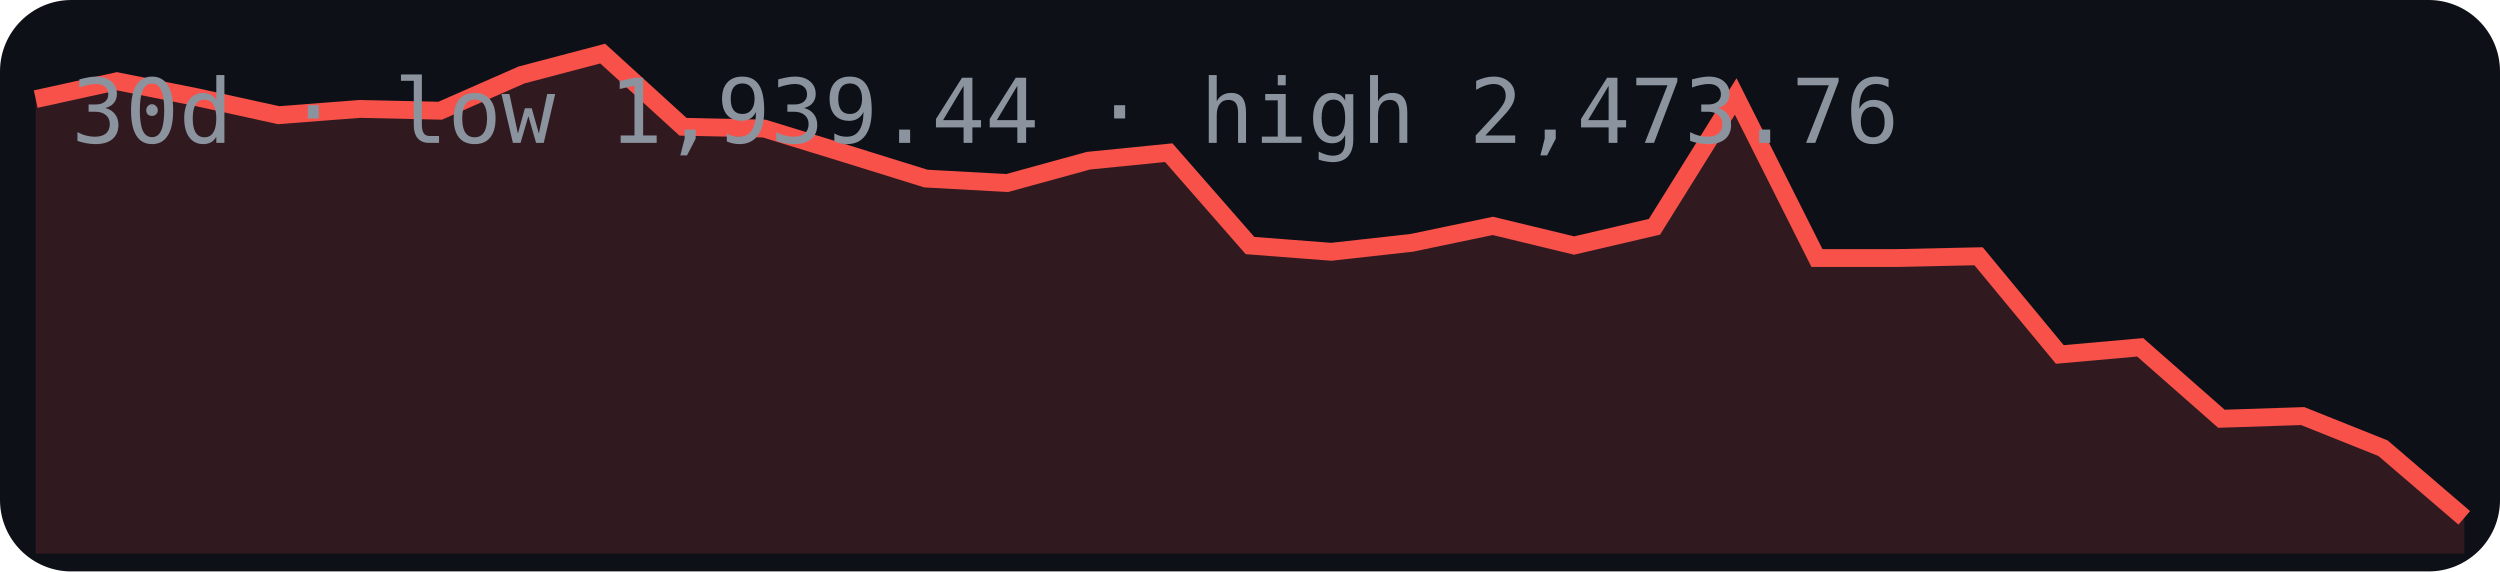
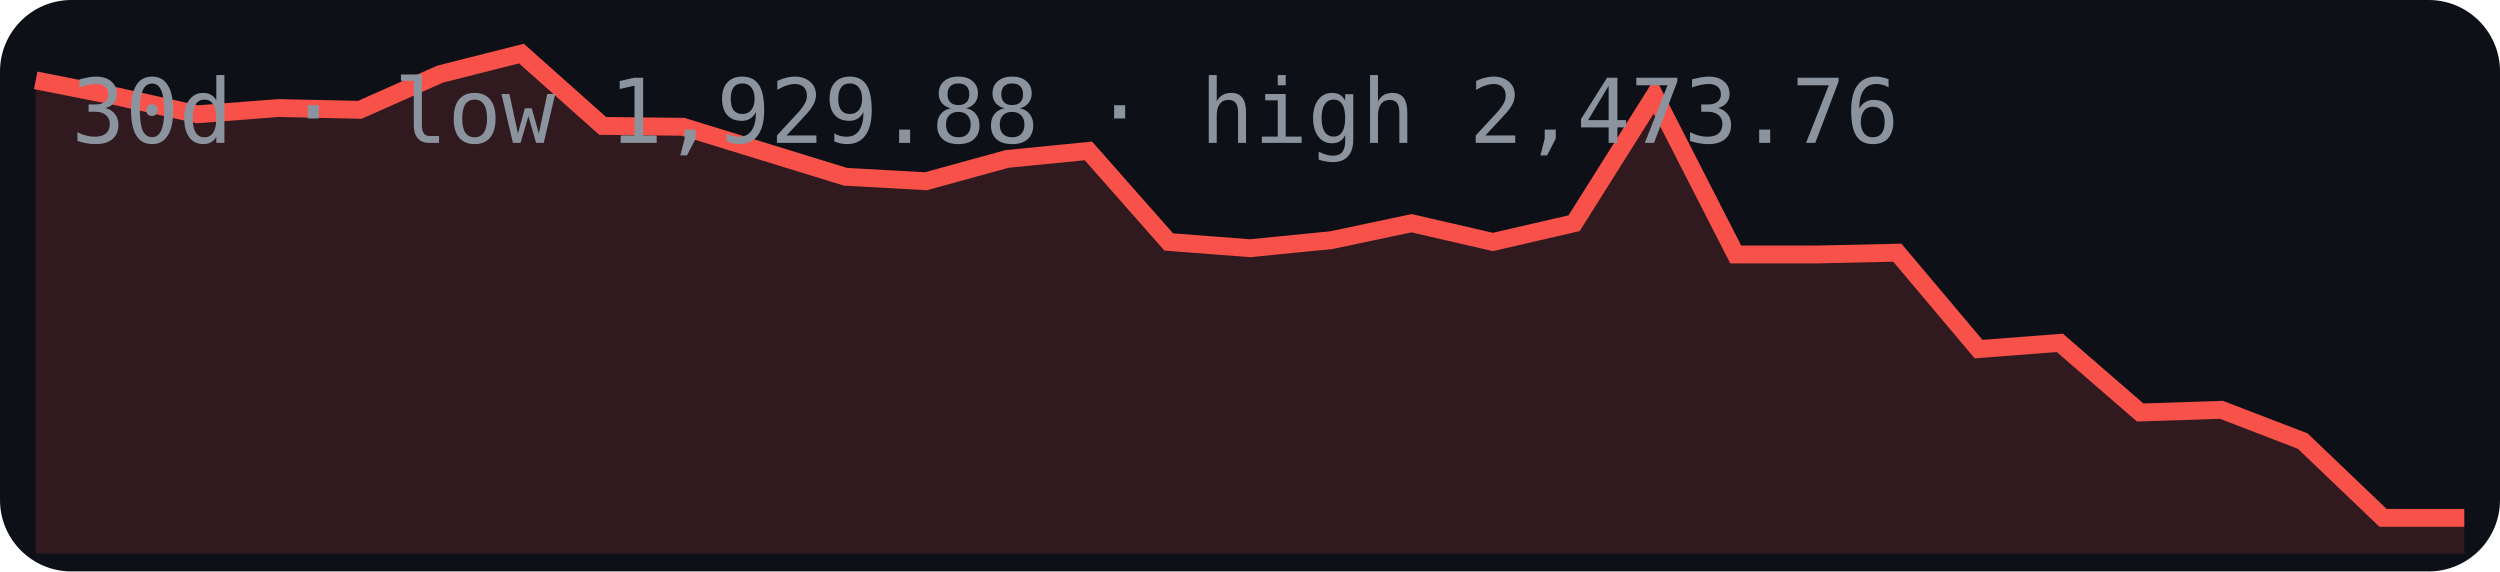
<svg xmlns="http://www.w3.org/2000/svg" width="280" height="64" viewBox="0 0 280 64">
  <rect width="280" height="64" rx="8" fill="#0d1117" />
-   <polygon points="4,62 4.0,11.1 13.1,9.1 22.1,10.9 31.2,12.9 40.3,12.2 49.3,12.4 58.4,8.4 67.5,6.0 76.5,14.2 85.6,14.4 94.7,17.2 103.7,20.0 112.8,20.5 121.9,18.0 130.9,17.1 140.0,27.5 149.1,28.2 158.1,27.2 167.2,25.3 176.3,27.5 185.3,25.4 194.4,10.8 203.5,28.9 212.5,28.9 221.6,28.7 230.7,39.7 239.7,38.9 248.8,46.9 257.9,46.6 266.9,50.2 276.0,58.0 276,62" fill="#f85149" opacity="0.15" />
-   <polyline points="4.0,11.1 13.1,9.1 22.1,10.9 31.2,12.9 40.3,12.2 49.3,12.4 58.4,8.4 67.5,6.0 76.5,14.2 85.6,14.4 94.7,17.2 103.7,20.0 112.8,20.5 121.9,18.0 130.9,17.1 140.0,27.5 149.1,28.2 158.1,27.2 167.2,25.3 176.3,27.5 185.3,25.4 194.4,10.8 203.5,28.9 212.5,28.9 221.6,28.7 230.7,39.7 239.7,38.9 248.8,46.9 257.9,46.6 266.9,50.2 276.0,58.0" fill="none" stroke="#f85149" stroke-width="2" />
-   <text x="8" y="16" font-family="monospace" font-size="10" fill="#8b949e">30d · low 1,939.44 · high 2,473.76</text>
+   <polygon points="4,62 4.0,9.0 13.1,10.8 22.1,12.8 31.2,12.1 40.3,12.3 49.3,8.3 58.4,6.0 67.5,14.1 76.5,14.2 85.6,17.0 94.7,19.8 103.7,20.3 112.8,17.8 121.9,16.9 130.9,27.1 140.0,27.8 149.1,26.9 158.1,25.0 167.2,27.1 176.3,25.0 185.3,10.7 194.4,28.5 203.5,28.5 212.5,28.3 221.6,39.1 230.7,38.4 239.7,46.2 248.8,45.9 257.9,49.4 266.9,58.0 276.0,58.0 276,62" fill="#f85149" opacity="0.15" />
+   <polyline points="4.0,9.0 13.1,10.8 22.1,12.8 31.2,12.1 40.3,12.3 49.3,8.3 58.4,6.0 67.5,14.1 76.5,14.2 85.6,17.0 94.7,19.8 103.7,20.3 112.8,17.8 121.9,16.9 130.9,27.1 140.0,27.8 149.1,26.9 158.1,25.0 167.2,27.1 176.3,25.0 185.3,10.7 194.4,28.5 203.5,28.5 212.5,28.3 221.6,39.1 230.7,38.4 239.7,46.2 248.8,45.9 257.9,49.4 266.9,58.0 276.0,58.0" fill="none" stroke="#f85149" stroke-width="2" />
+   <text x="8" y="16" font-family="monospace" font-size="10" fill="#8b949e">30d · low 1,929.88 · high 2,473.76</text>
</svg>
